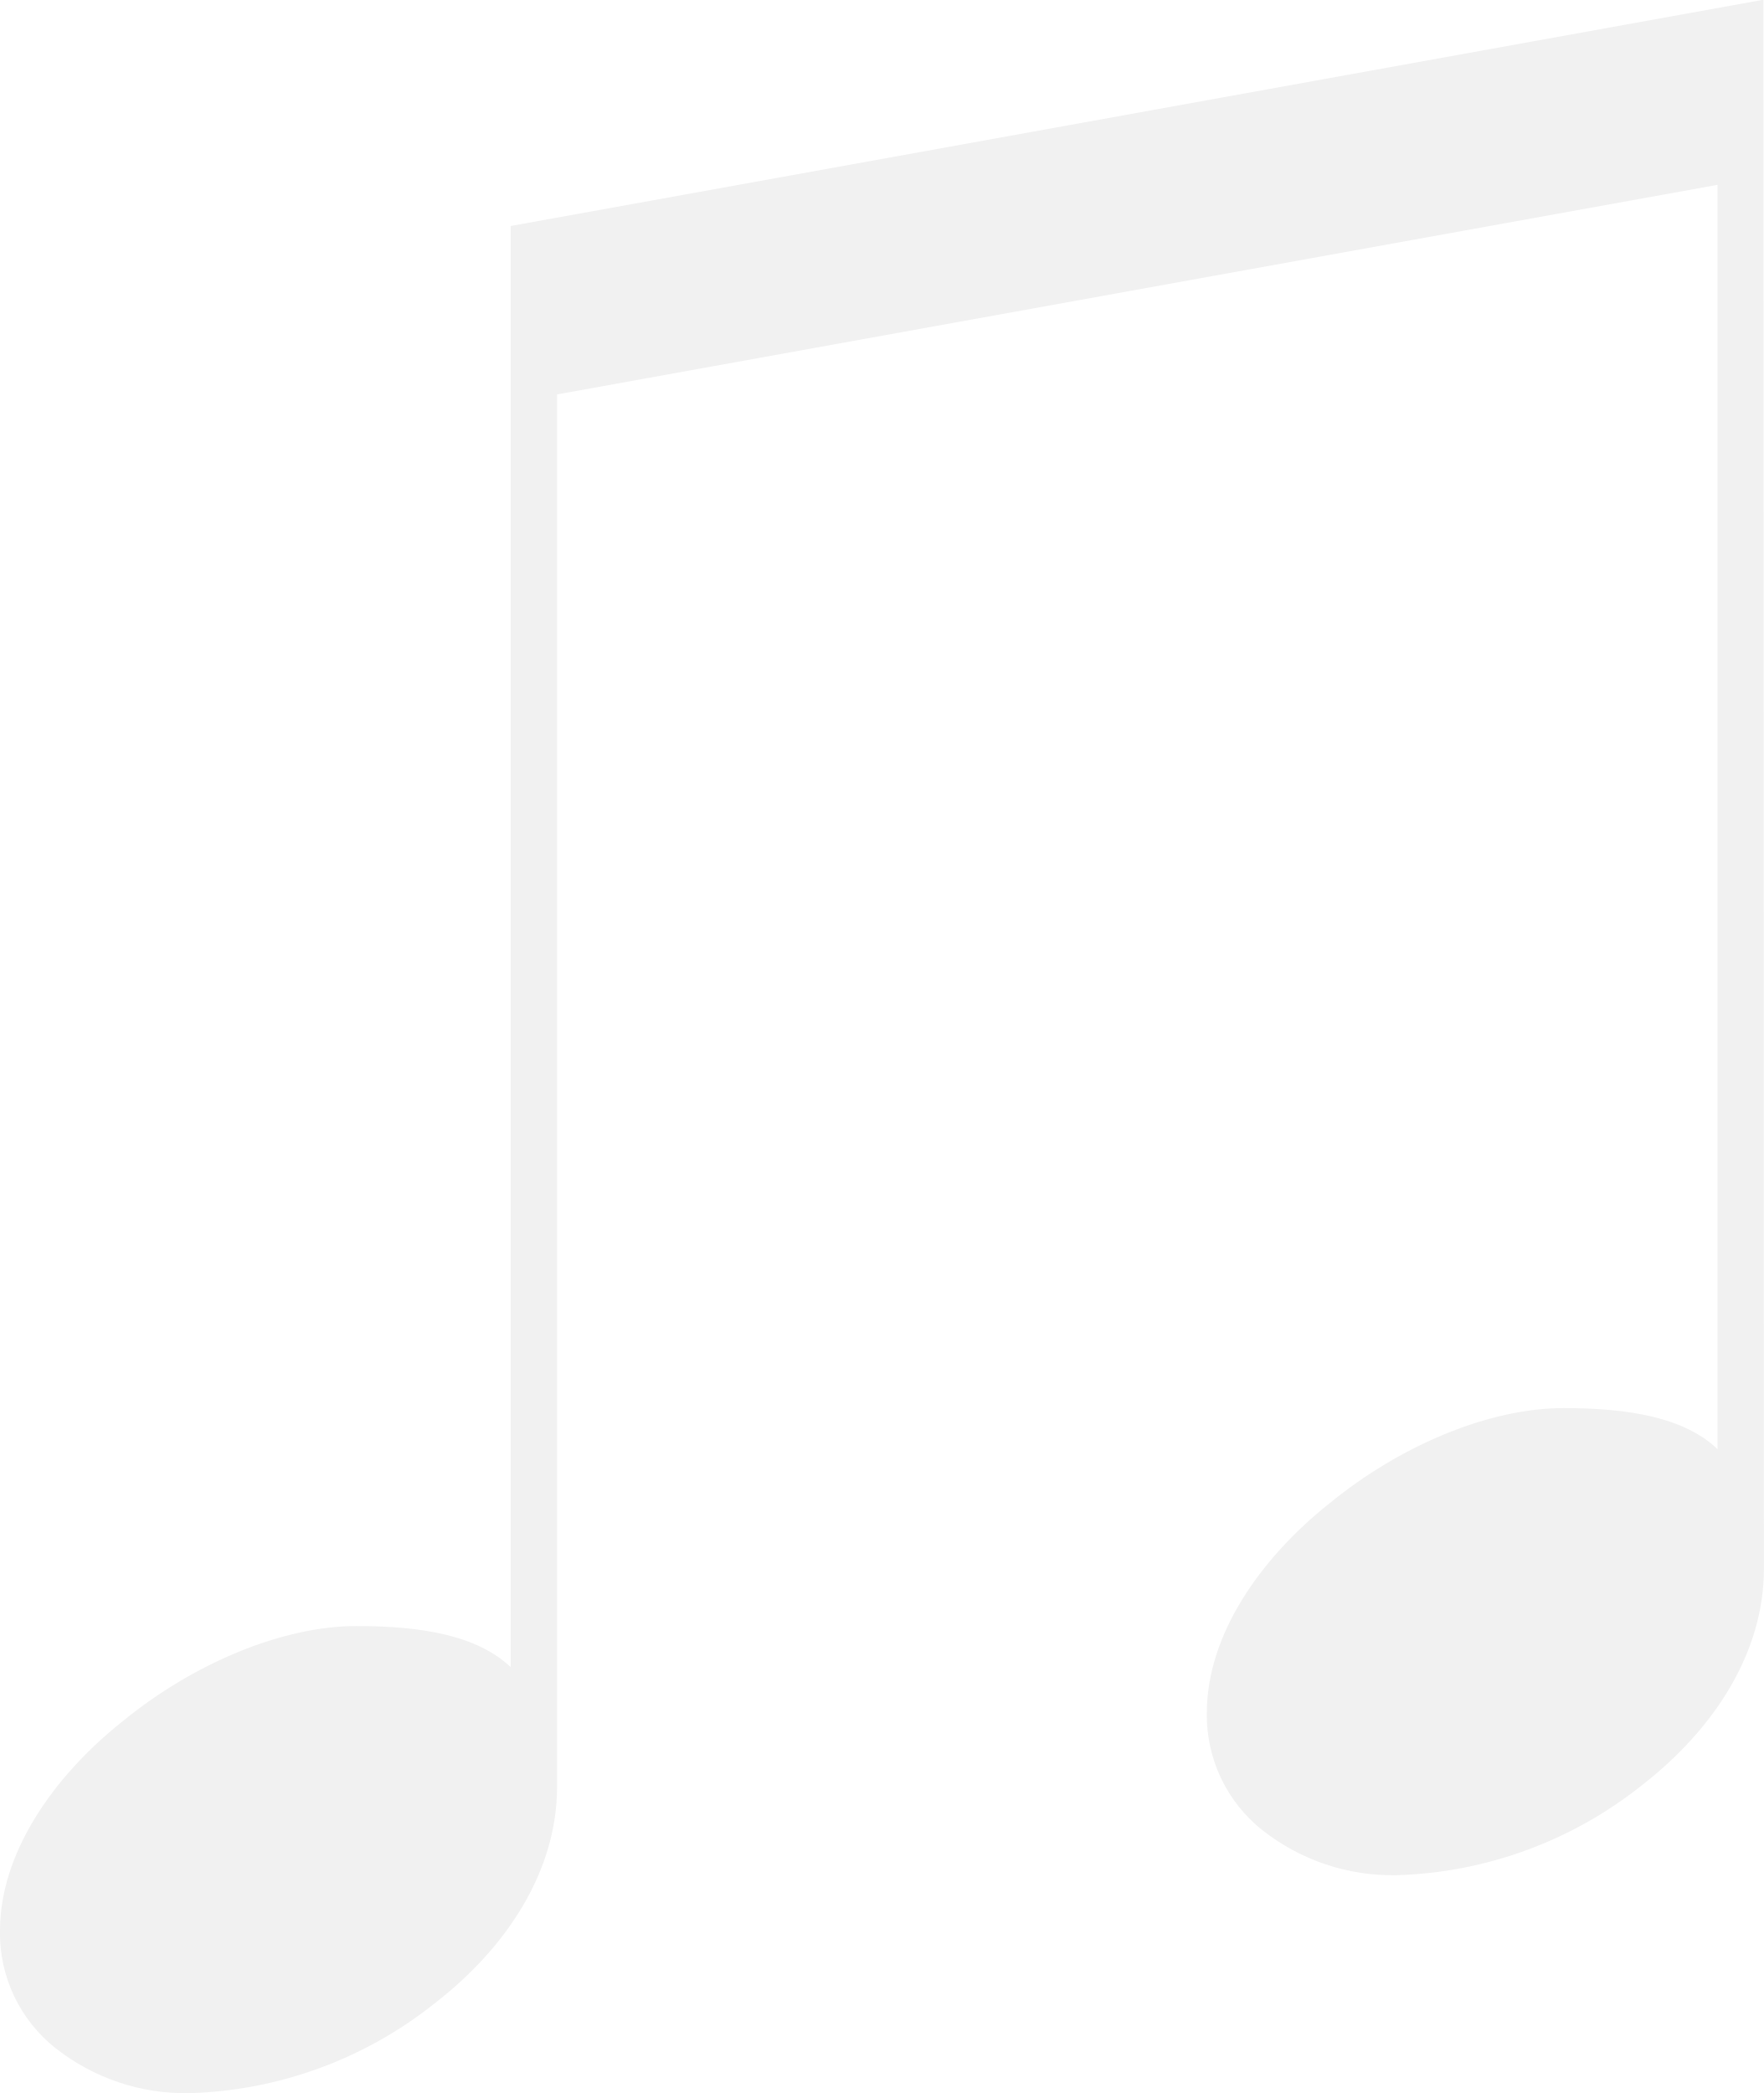
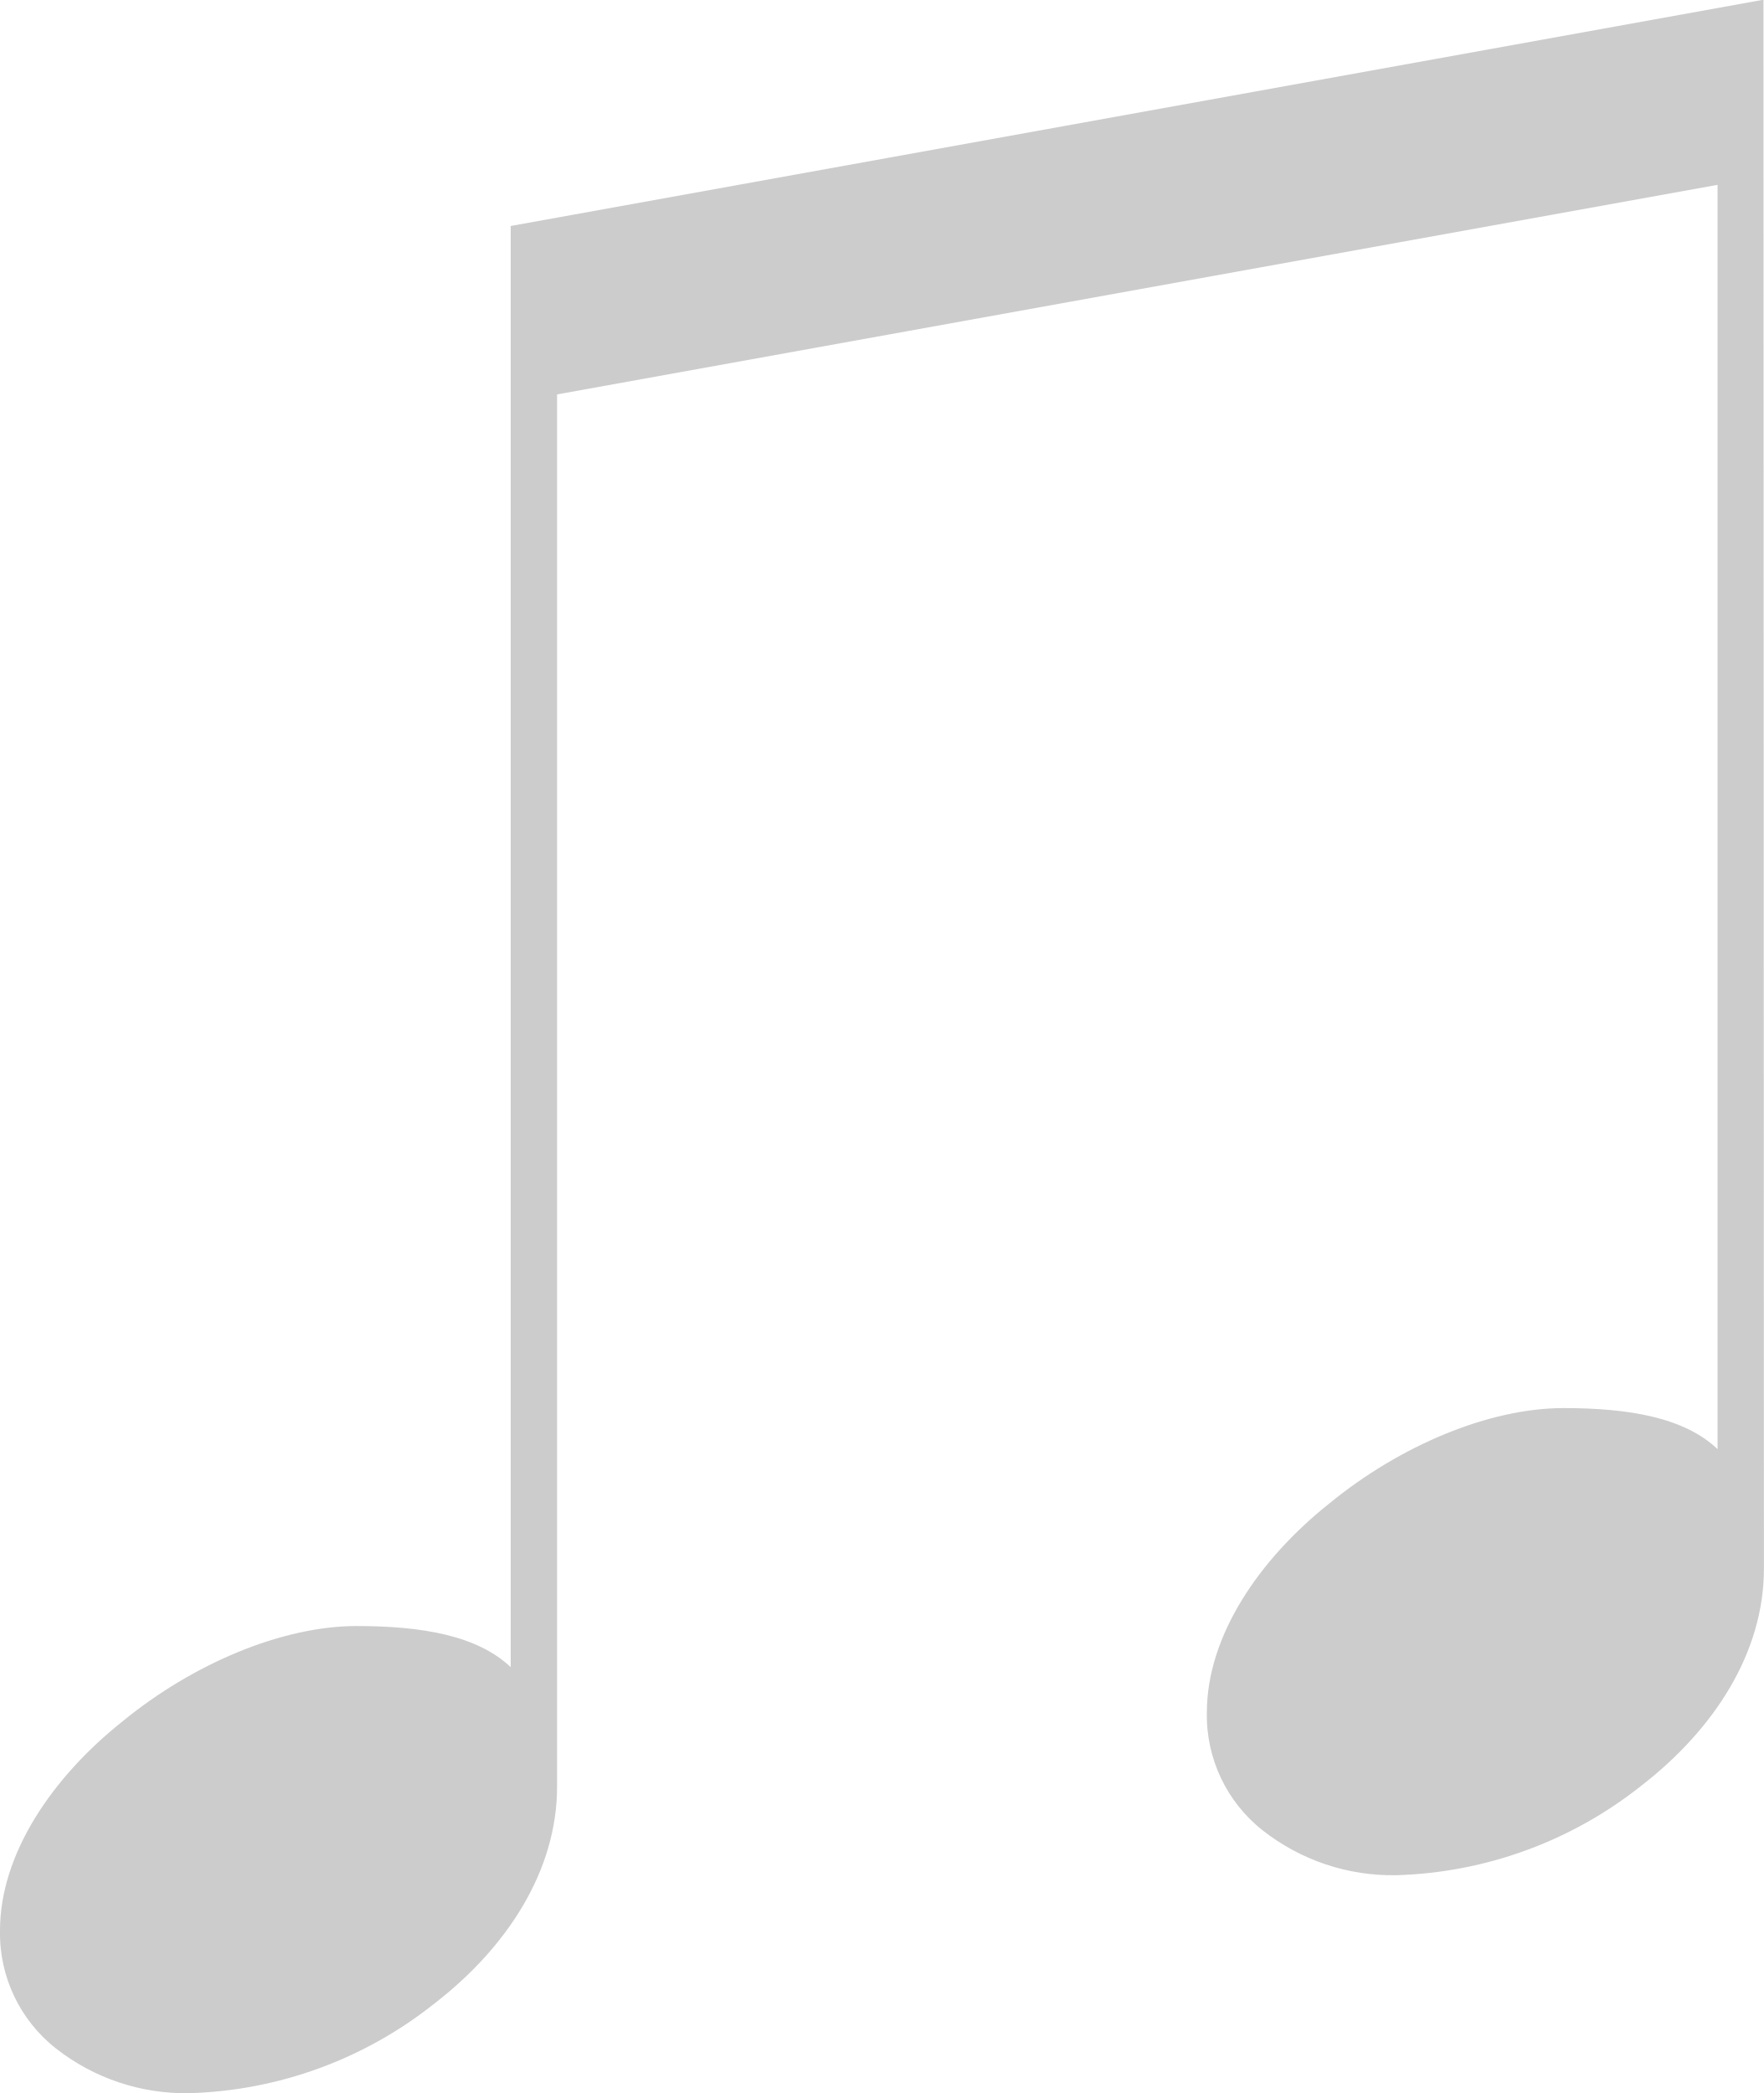
<svg xmlns="http://www.w3.org/2000/svg" width="76.85" height="91.188" viewBox="0 0 76.85 91.188">
  <defs>
    <style>
      .cls-1 {
-         fill: #f1f1f1;
+         fill: #CCCCCC;
        fill-rule: evenodd;
      }
    </style>
  </defs>
  <path id="m" class="cls-1" d="M1188.39,51.894l-54.58,9.858V124.54c-1.46-1.384-3.88-1.791-6.71-1.791-3.24,0-7.12,1.629-10.2,4.152-3.07,2.442-5.34,5.78-5.34,9.118a6.379,6.379,0,0,0,2.43,5.129,9.145,9.145,0,0,0,5.82,1.954,17.964,17.964,0,0,0,10.68-3.908c3.16-2.442,5.34-5.78,5.34-9.443V69.09l50.56-9.131v55.084c-1.45-1.384-3.88-1.79-6.71-1.79-3.24,0-7.12,1.628-10.2,4.152-3.07,2.442-5.34,5.779-5.34,9.117a6.379,6.379,0,0,0,2.43,5.129,9.153,9.153,0,0,0,5.83,1.954,17.981,17.981,0,0,0,10.68-3.908c3.15-2.442,5.33-5.78,5.33-9.443Z" transform="translate(-1111.56 -51.906)" />
</svg>
